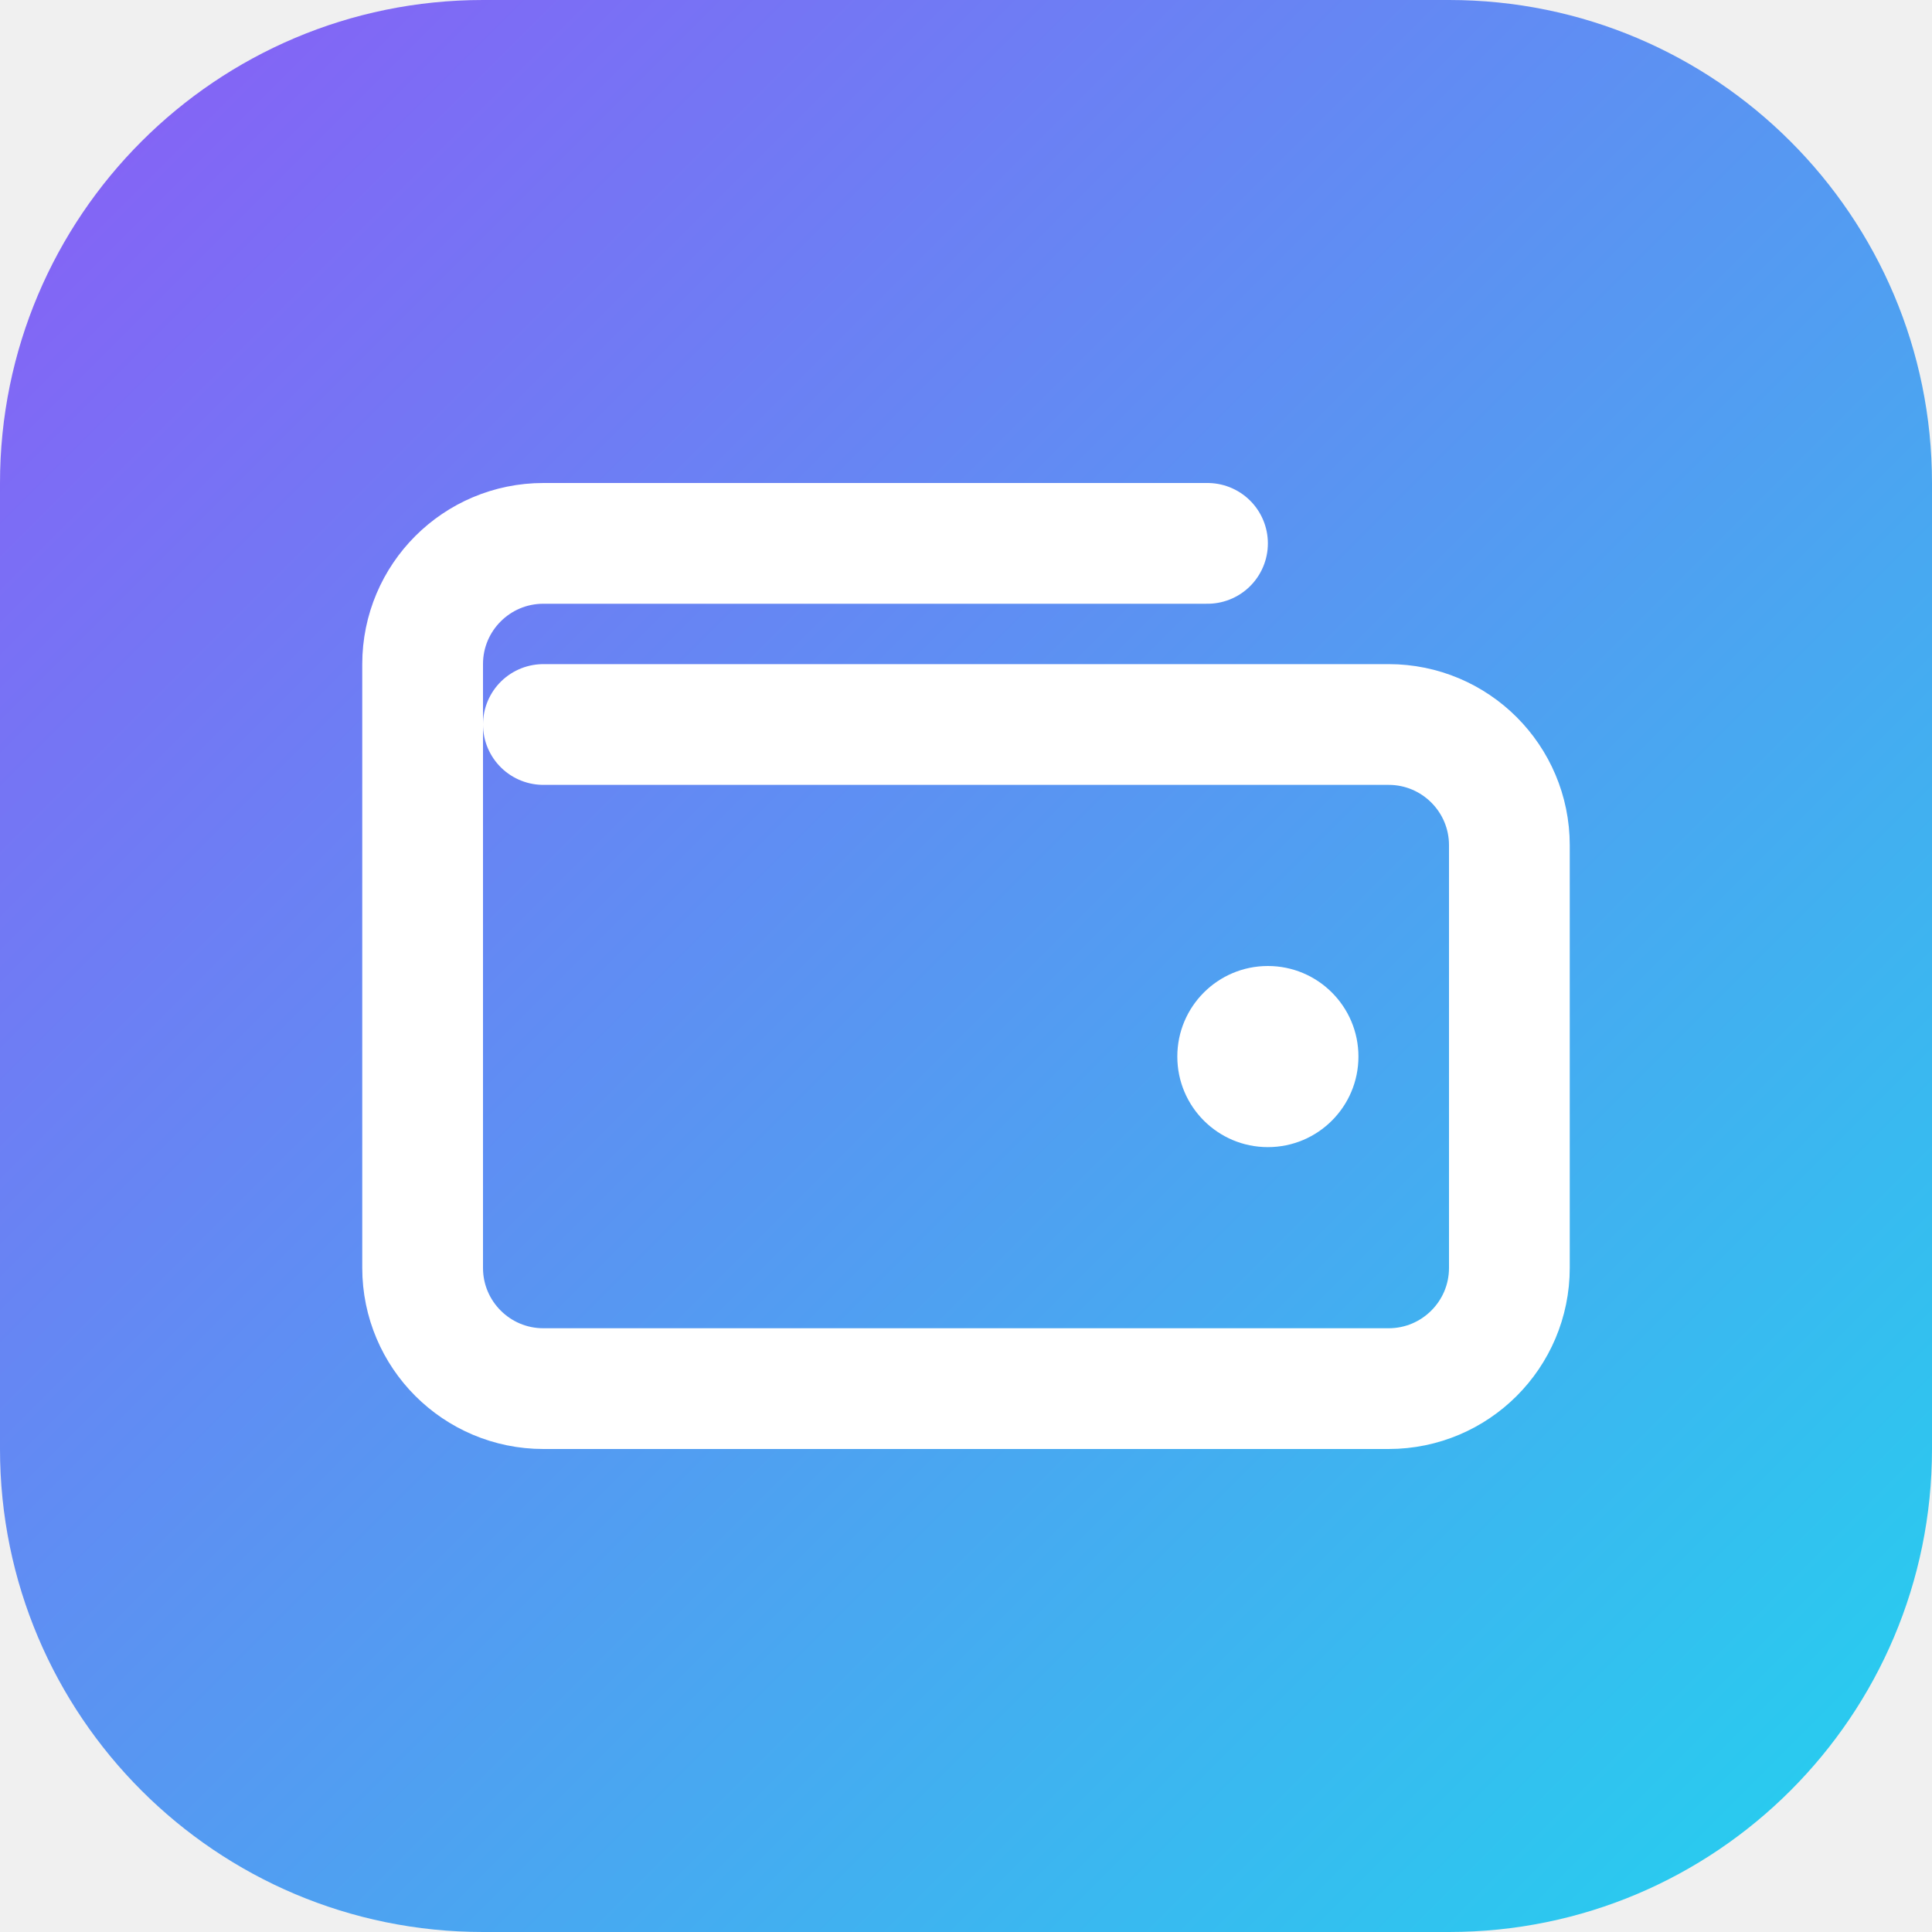
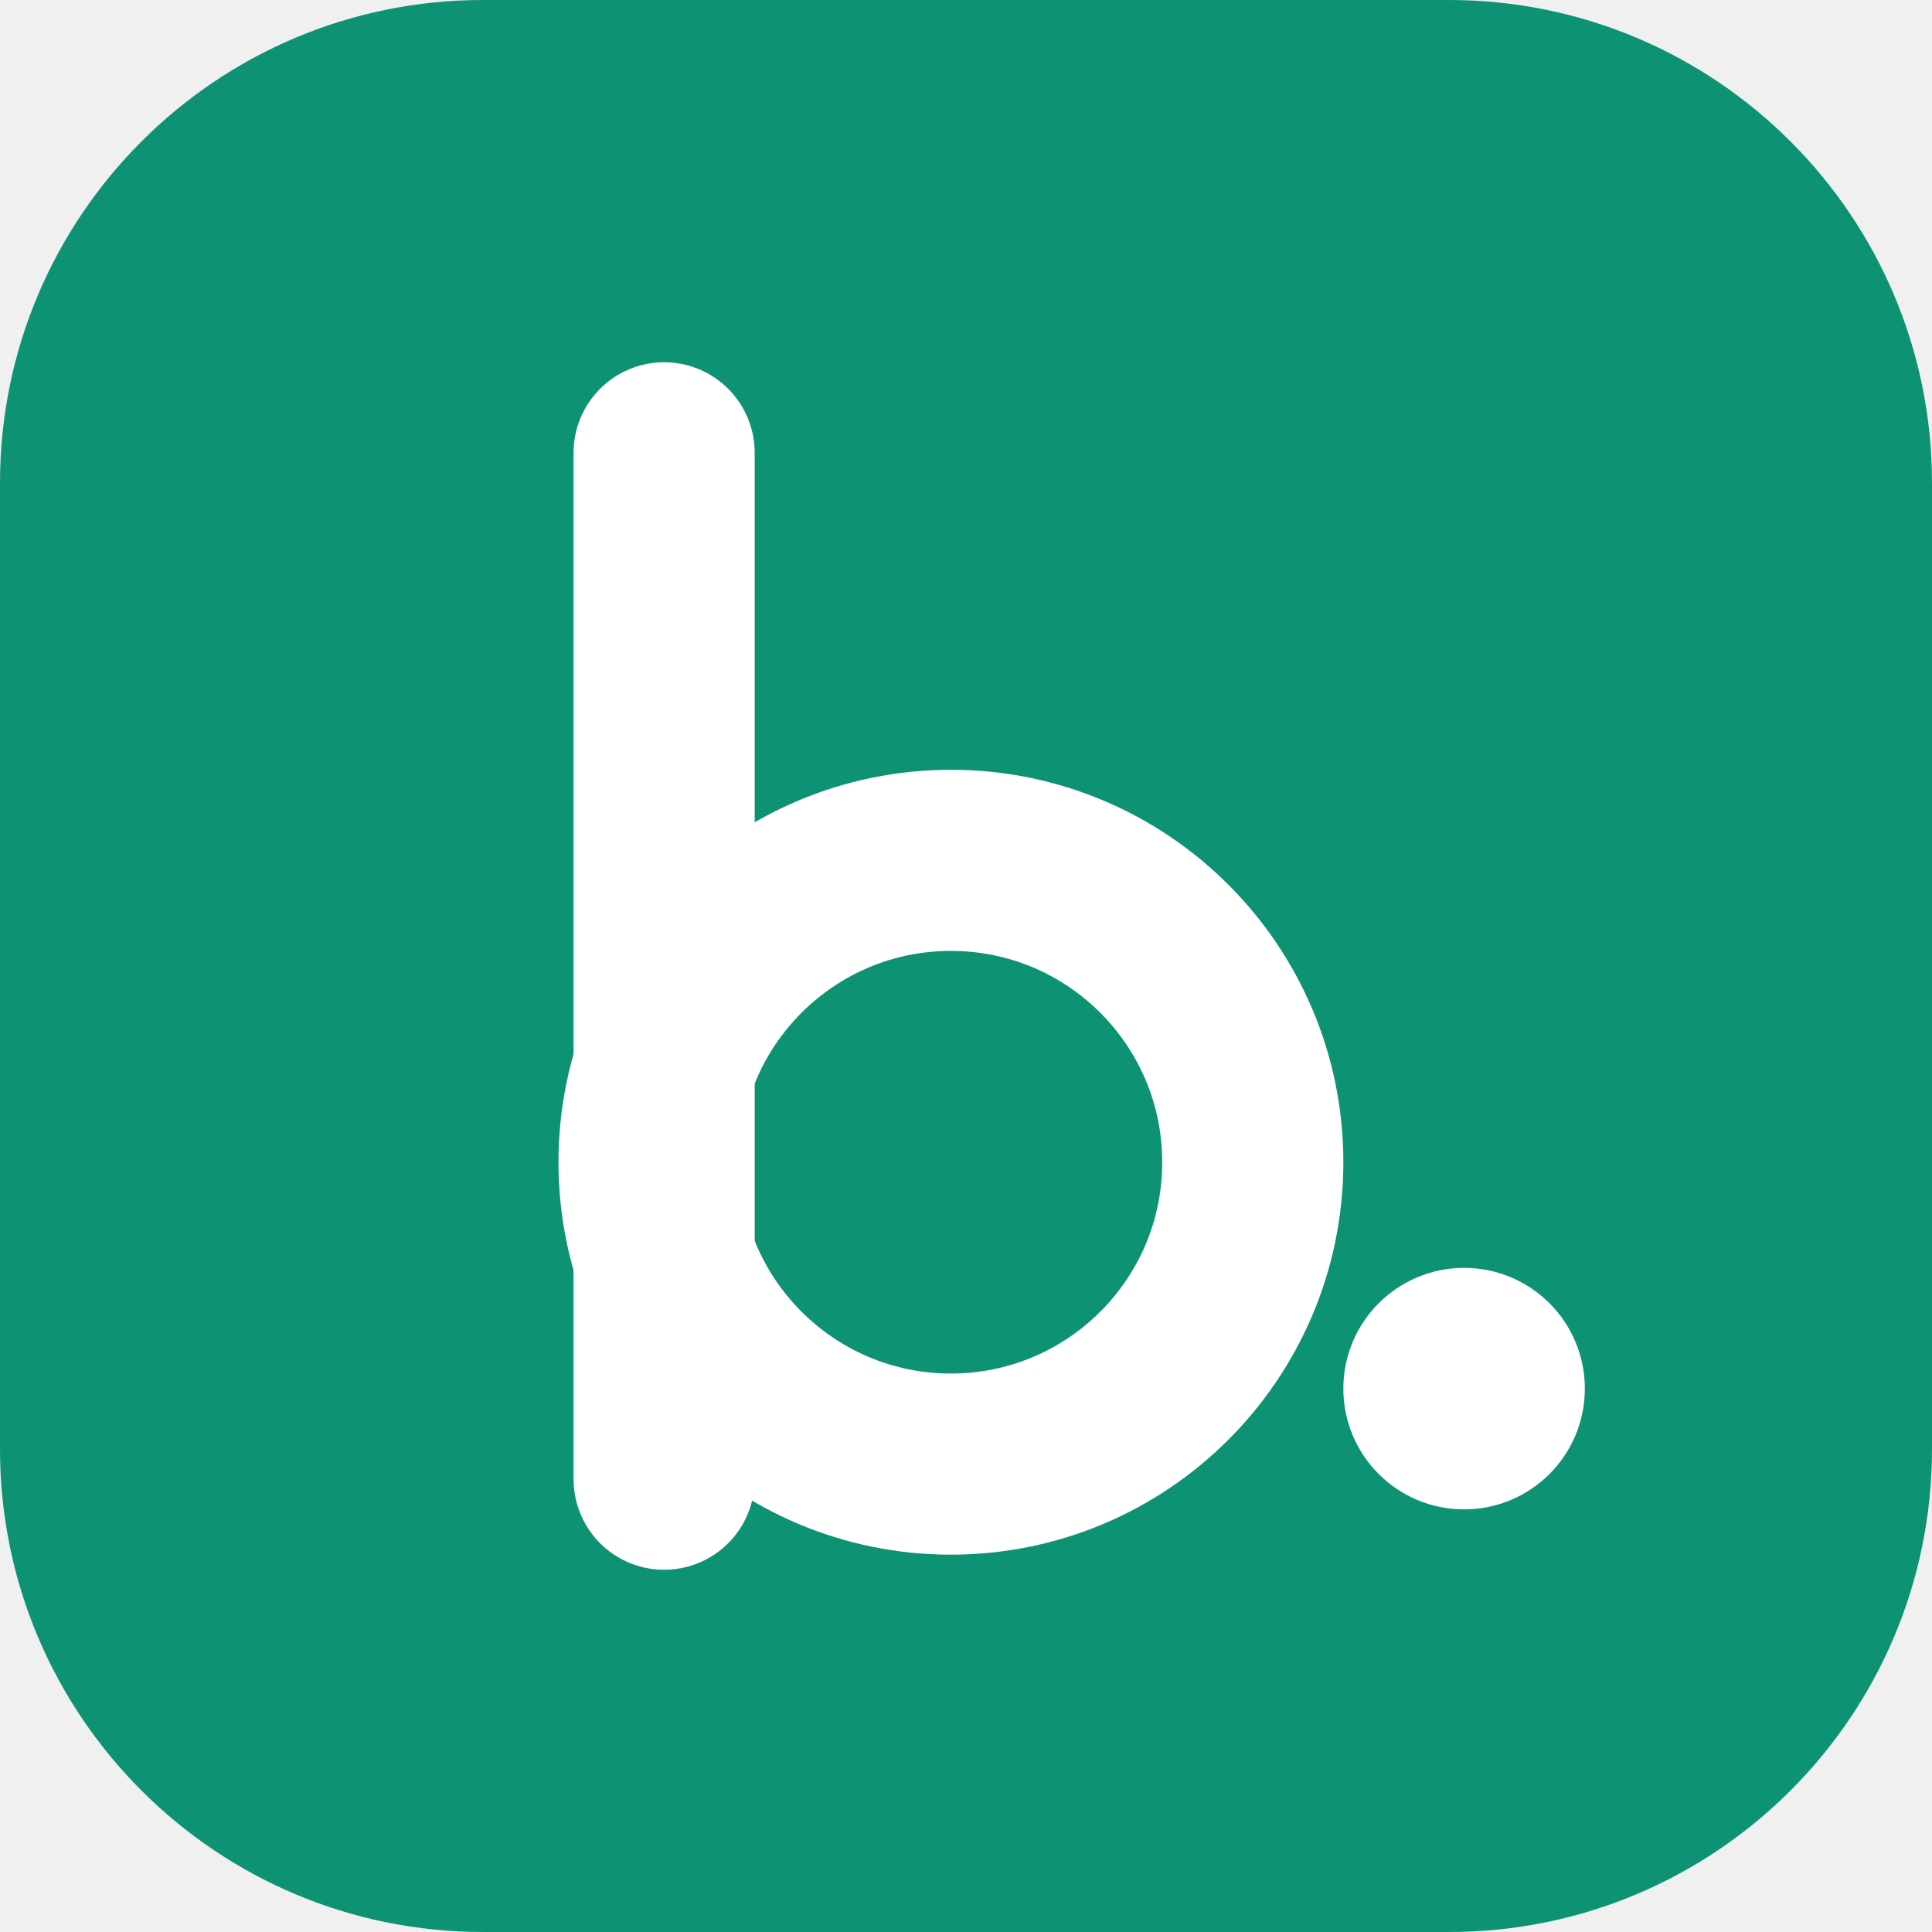
<svg xmlns="http://www.w3.org/2000/svg" viewBox="0 0 64 64">
-   <defs>
-     <linearGradient id="g" x1="0" y1="0" x2="1" y2="1">
-       <stop offset="0" stop-color="#8b5cf6" />
-       <stop offset="1" stop-color="#22d3ee" />
-     </linearGradient>
-   </defs>
-   <rect width="64" height="64" rx="16" fill="url(#g)" />
-   <path d="M18 24h28a4 4 0 0 1 4 4v14a4 4 0 0 1-4 4H18a4 4 0 0 1-4-4V22a4 4 0 0 1 4-4h22" fill="none" stroke="#fff" stroke-width="4" stroke-linecap="round" />
-   <circle cx="42" cy="35" r="3" fill="#fff" />
+   <rect width="64" height="64" rx="16" fill="#0d9373" />
+   <path d="M22 15v34" fill="none" stroke="#fff" stroke-width="6" stroke-linecap="round" />
+   <circle cx="31.5" cy="38.5" r="10" fill="none" stroke="#fff" stroke-width="6" />
+   <circle cx="48.5" cy="46" r="4" fill="#fff" />
</svg>
